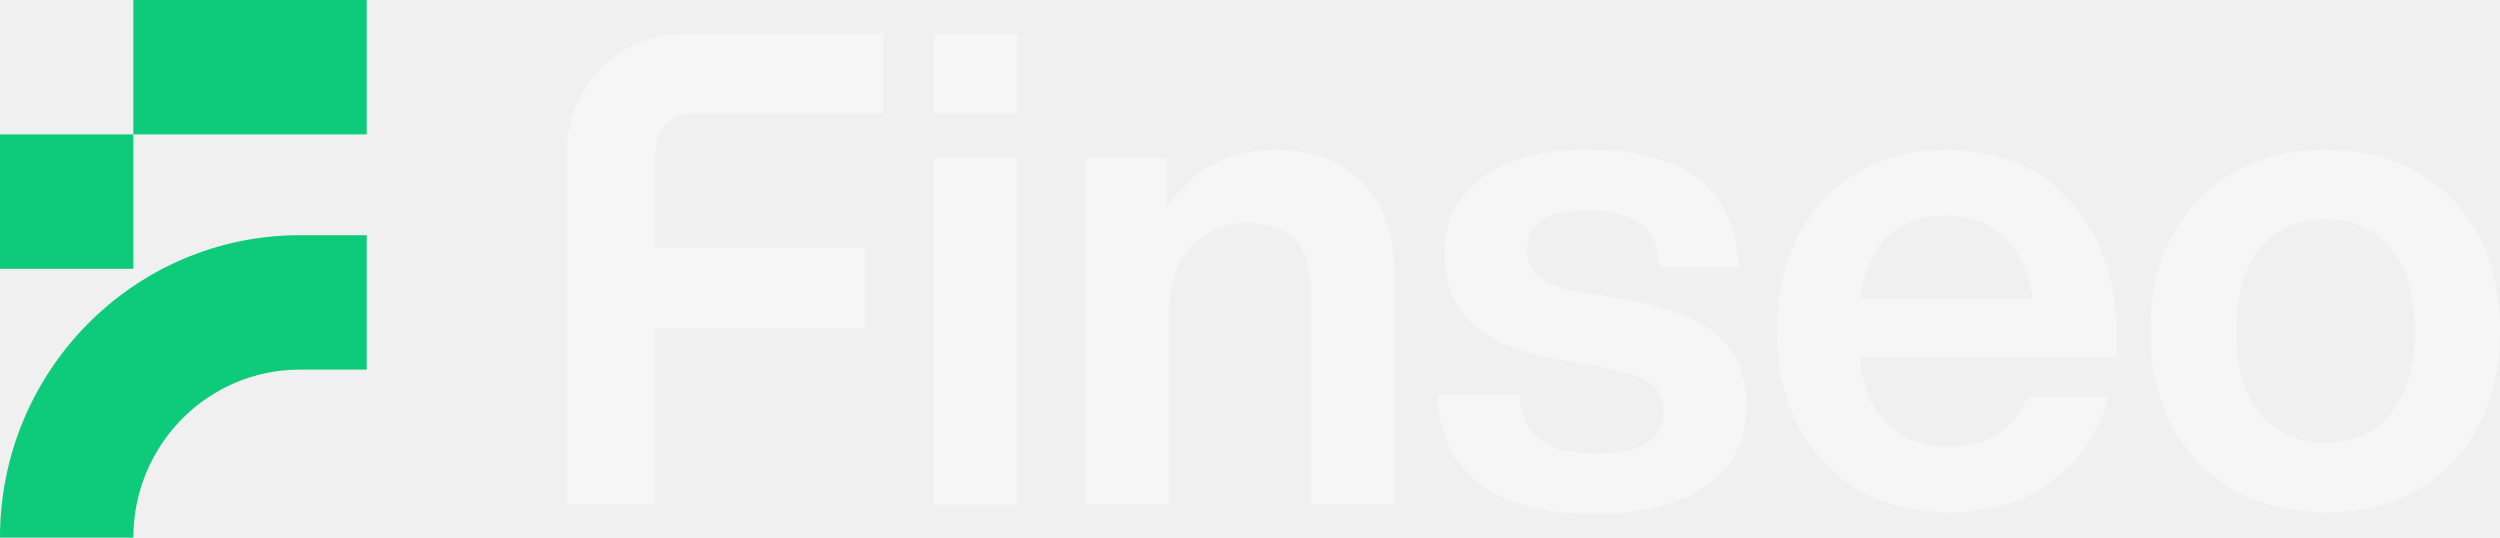
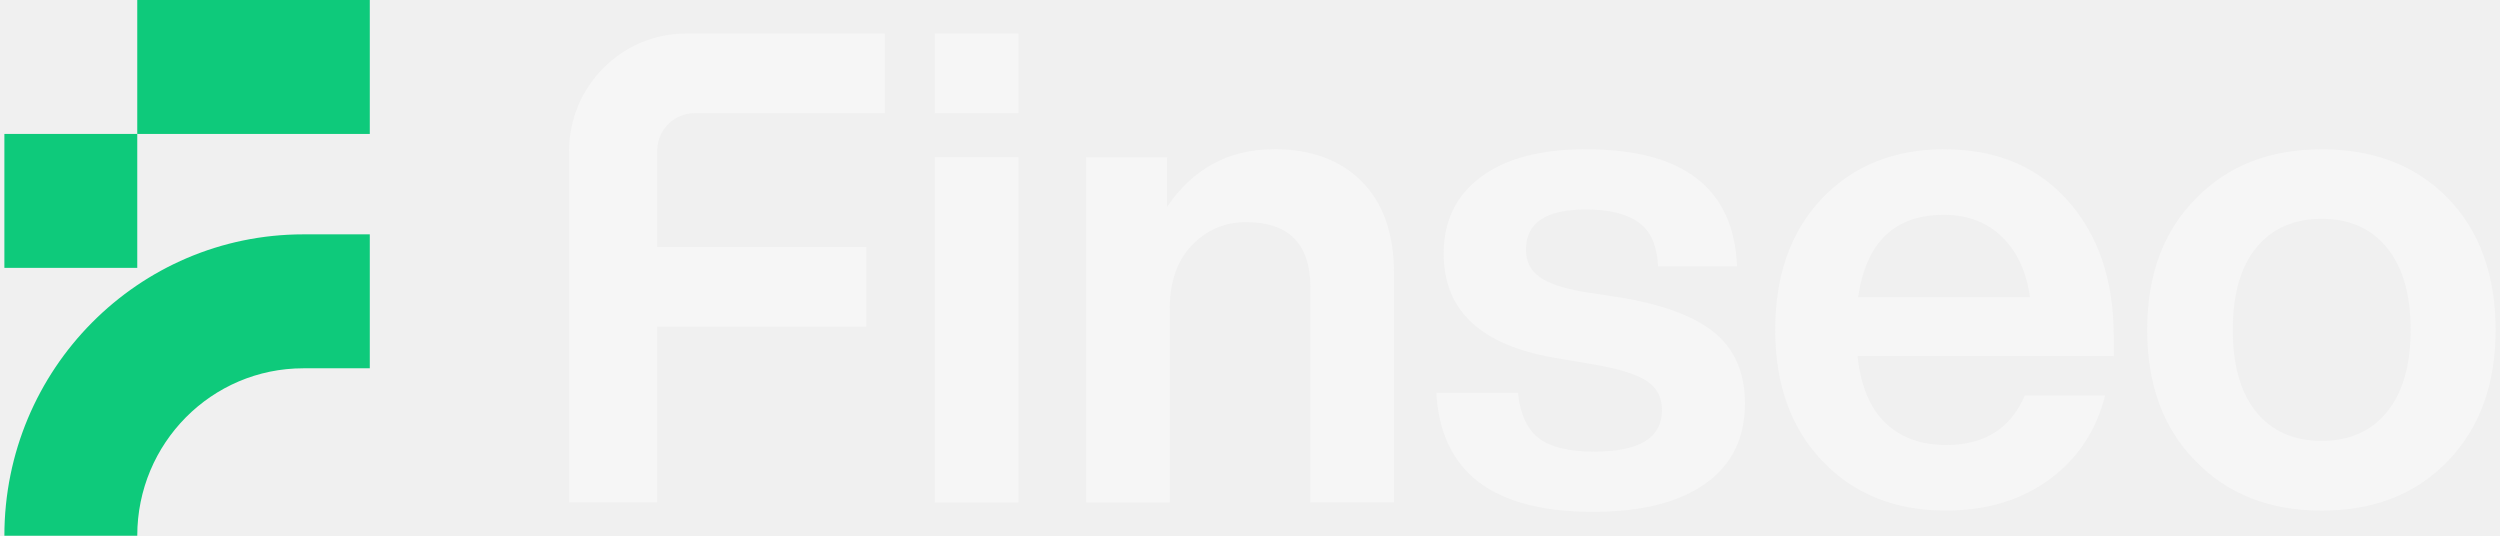
- <svg xmlns="http://www.w3.org/2000/svg" width="758" height="163" viewBox="0 0 758 163" fill="none">
+ <svg xmlns="http://www.w3.org/2000/svg" width="140" height="30" viewBox="0 0 758 163" fill="none">
  <g clip-path="url(#clip0_1050_1688)">
    <path d="M111.18 0H40.43V40.754H111.18V0Z" fill="#0ECA7B" />
    <path d="M40.431 40.75H0V81.504H40.431V40.75Z" fill="#0ECA7B" />
    <path d="M0 163.005H40.431C40.431 134.857 63.049 112.059 90.973 112.059H111.181V71.305H90.973C40.719 71.32 0 112.379 0 163.005Z" fill="#0ECA7B" />
    <path d="M308.524 47.859H283.086V152.884H308.524V47.859Z" fill="#F6F6F6" />
    <path d="M308.524 10.203H283.086V34.438H308.524V10.203Z" fill="#F6F6F6" />
    <path d="M386.285 45.413C372.55 45.413 361.711 51.251 353.767 62.925V47.858H329.133V152.883H354.571V94.052C354.571 85.77 356.83 79.291 361.332 74.615C365.834 69.939 371.322 67.586 377.795 67.586C390.848 67.586 397.382 74.233 397.382 87.527V152.868H422.82V83.249C422.82 71.177 419.56 61.84 413.027 55.254C406.493 48.668 397.579 45.383 386.27 45.383L386.285 45.413Z" fill="#F6F6F6" />
    <path d="M521.014 101.8C515.284 96.788 506.097 93.121 493.454 90.813L480.325 88.781C474.125 87.696 469.683 86.168 467 84.197C464.302 82.225 462.968 79.49 462.968 75.945C462.968 67.8 469.032 63.736 481.144 63.736C488.284 63.736 493.666 65.065 497.304 67.709C500.943 70.352 502.883 74.799 503.156 81.034H527.184C526.244 57.287 510.887 45.414 481.144 45.414C467.409 45.414 456.782 48.226 449.233 53.864C441.699 59.503 437.924 67.266 437.924 77.168C437.924 94.542 449.294 105.116 472.048 108.921L483.964 110.953C491.635 112.313 496.956 114.009 499.912 116.042C502.868 118.074 504.354 120.993 504.354 124.798C504.354 133.217 497.486 137.42 483.752 137.42C476.081 137.42 470.457 136.06 466.894 133.355C463.331 130.635 461.209 126.02 460.527 119.511H435.695C437.045 143.669 452.932 155.741 483.357 155.741C498.032 155.741 509.402 152.899 517.482 147.199C525.562 141.5 529.594 133.355 529.594 122.781C529.594 113.826 526.729 106.843 521.014 101.815V101.8Z" fill="#F6F6F6" />
    <path d="M590.287 45.414C574.945 45.414 562.484 50.441 552.933 60.481C543.504 70.52 538.805 83.815 538.805 100.379C538.805 116.943 543.58 130.238 553.146 140.277C562.696 150.317 575.218 155.344 590.711 155.344C603.097 155.344 613.603 152.196 622.213 145.885C630.824 139.574 636.479 131.063 639.177 120.336H614.74C610.434 130.375 602.491 135.403 590.909 135.403C583.101 135.403 576.871 133.126 572.232 128.587C567.593 124.049 564.788 117.295 563.848 108.34H641.8V102.228C641.8 85.266 637.161 71.559 627.868 61.107C618.575 50.655 606.053 45.429 590.302 45.429L590.287 45.414ZM564.03 90.401C566.456 73.714 575.142 65.371 590.075 65.371C597.336 65.371 603.264 67.617 607.842 72.094C612.42 76.572 615.24 82.684 616.316 90.416H564.015L564.03 90.401Z" fill="#F6F6F6" />
    <path d="M743.458 60.283C733.771 50.381 720.976 45.43 705.089 45.43C689.201 45.43 676.407 50.457 666.72 60.496C656.896 70.398 651.984 83.708 651.984 100.395C651.984 117.081 656.896 130.391 666.72 140.293C676.407 150.332 689.201 155.36 705.089 155.36C720.976 155.36 733.756 150.347 743.458 140.293C753.145 130.253 757.996 116.959 757.996 100.395C757.996 83.83 753.145 70.2 743.458 60.298V60.283ZM724.978 125.302C720.203 131.201 713.563 134.15 705.089 134.15C696.615 134.15 689.975 131.231 685.199 125.394C680.424 119.557 678.029 111.213 678.029 100.364C678.029 89.515 680.424 81.156 685.199 75.334C689.975 69.497 696.615 66.578 705.089 66.578C713.563 66.578 720.203 69.528 724.978 75.426C729.754 81.324 732.149 89.637 732.149 100.364C732.149 111.091 729.754 119.389 724.978 125.302Z" fill="#F6F6F6" />
    <path d="M171.805 46.113V152.819H198.637V99.397H262.263V75.162H198.637V45.868C198.637 39.557 203.716 34.438 209.977 34.438H267.857V10.203H207.445C187.768 10.203 171.805 26.279 171.805 46.113Z" fill="#F6F6F6" />
  </g>
  <defs>
    <clipPath id="clip0_1050_1688">
      <rect width="758" height="163" fill="white" />
    </clipPath>
  </defs>
</svg>
